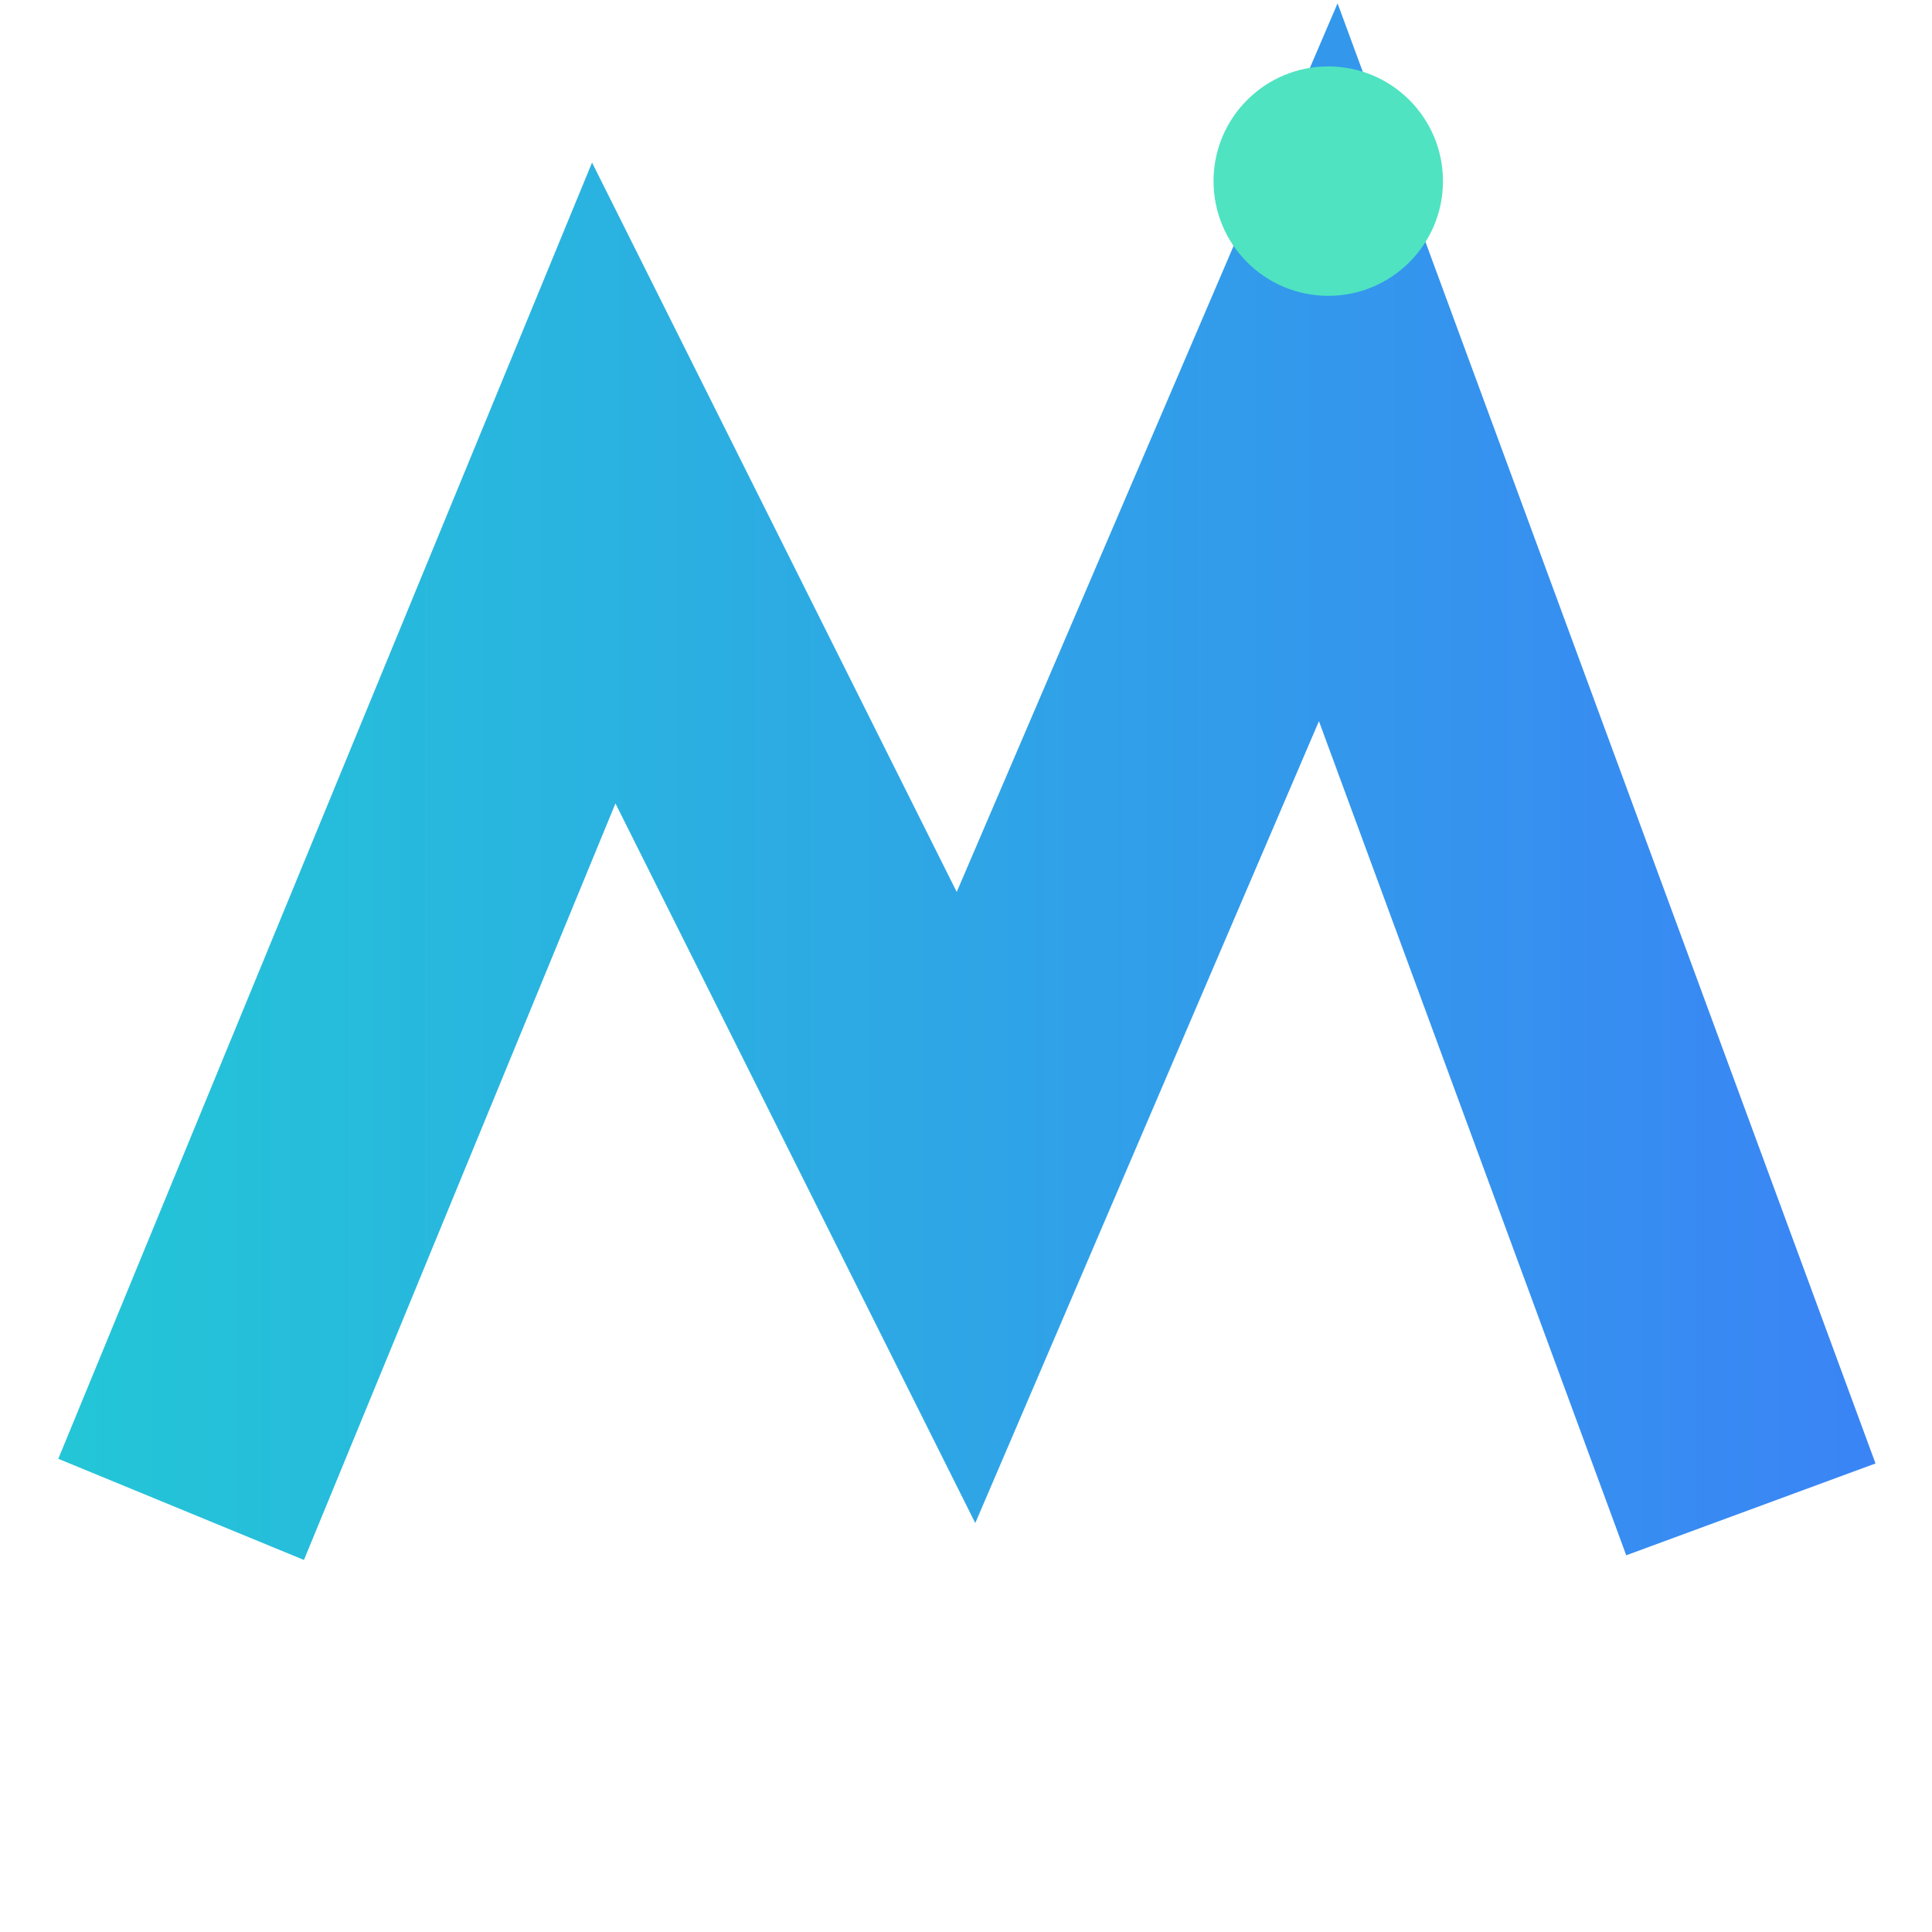
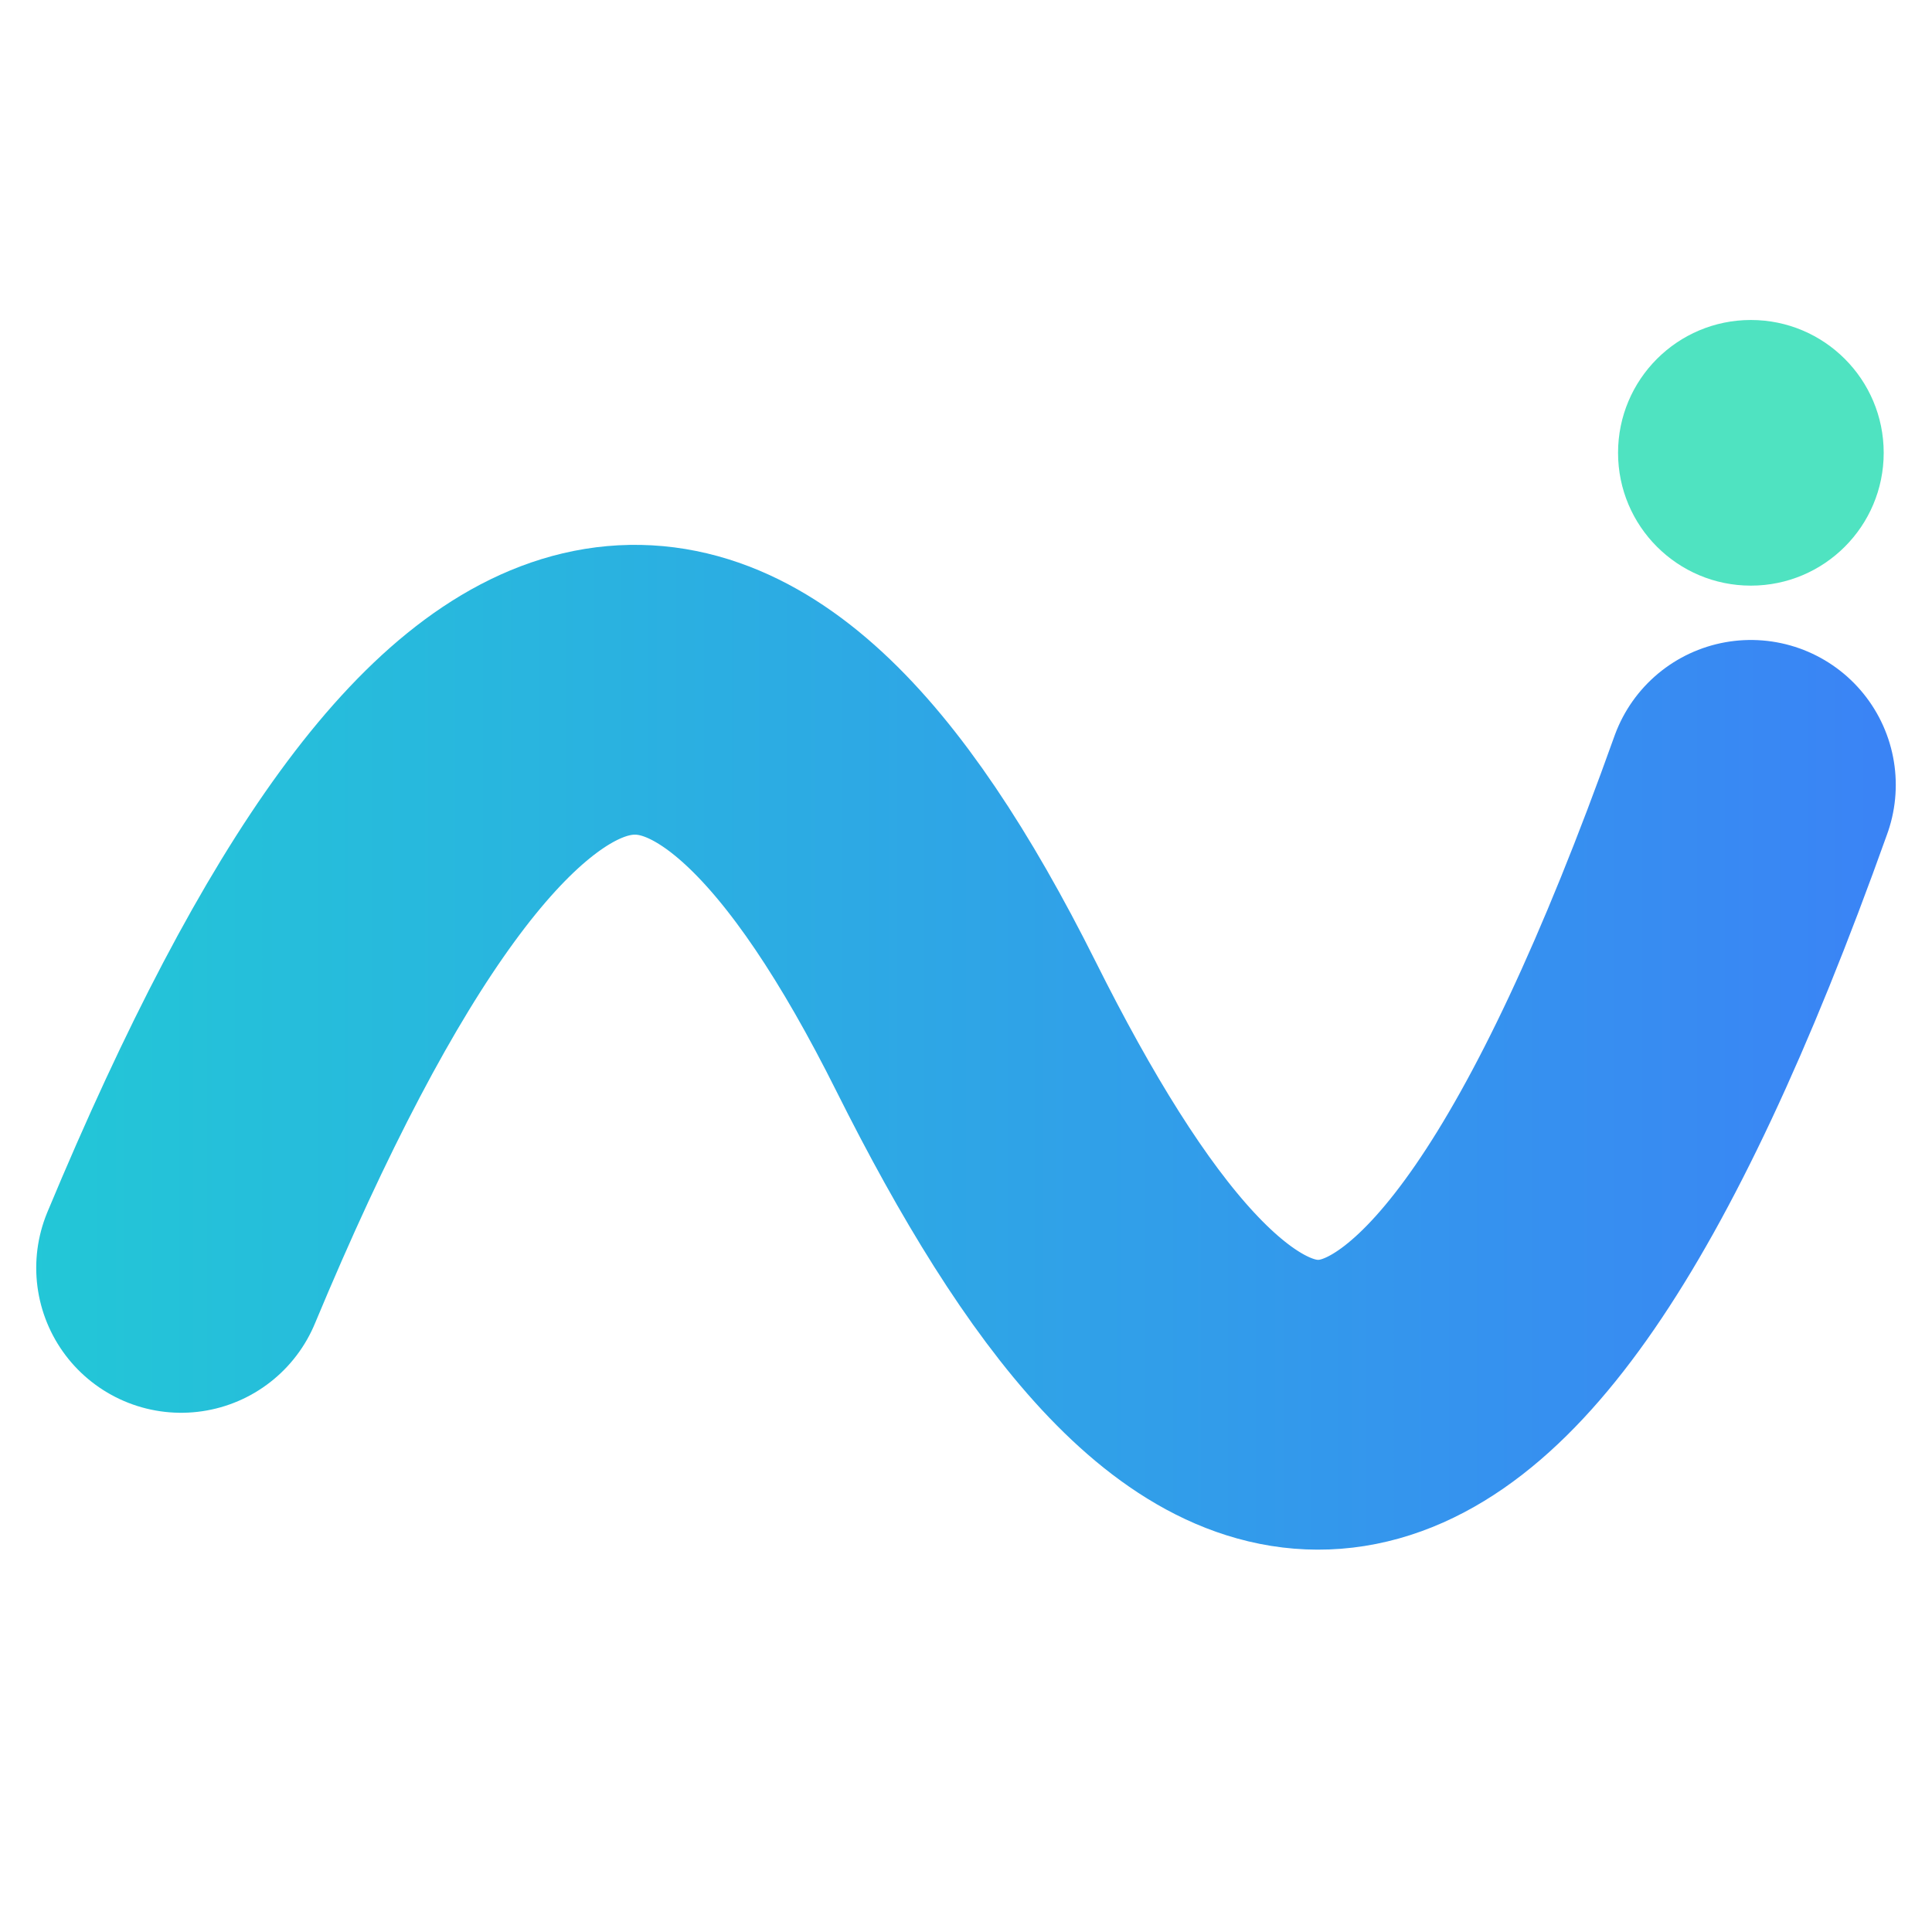
<svg xmlns="http://www.w3.org/2000/svg" width="32" height="32" viewBox="0 0 32 32" fill="none">
  <defs>
    <linearGradient id="g" x1="0" y1="0" x2="32" y2="0" gradientUnits="userSpaceOnUse">
      <stop offset="0" stop-color="#22C8D6" />
      <stop offset="1" stop-color="#3B82F6" />
    </linearGradient>
  </defs>
-   <path d="M3 25 L10 8 L16 20 L22 6 L29 25" stroke="url(#g)" stroke-width="4.4" stroke-linecap="butt" stroke-linejoin="miter" />
-   <circle cx="22" cy="3" r="1.9" fill="#4FE3C1" />
+   <path d="M3 21 C8 9, 12 9, 16 17 S24 27 29 13" stroke="url(#g)" stroke-width="4.8" stroke-linecap="round" fill="none" />
+   <circle cx="29" cy="7.5" r="2.2" fill="#4FE3C1" />
</svg>
